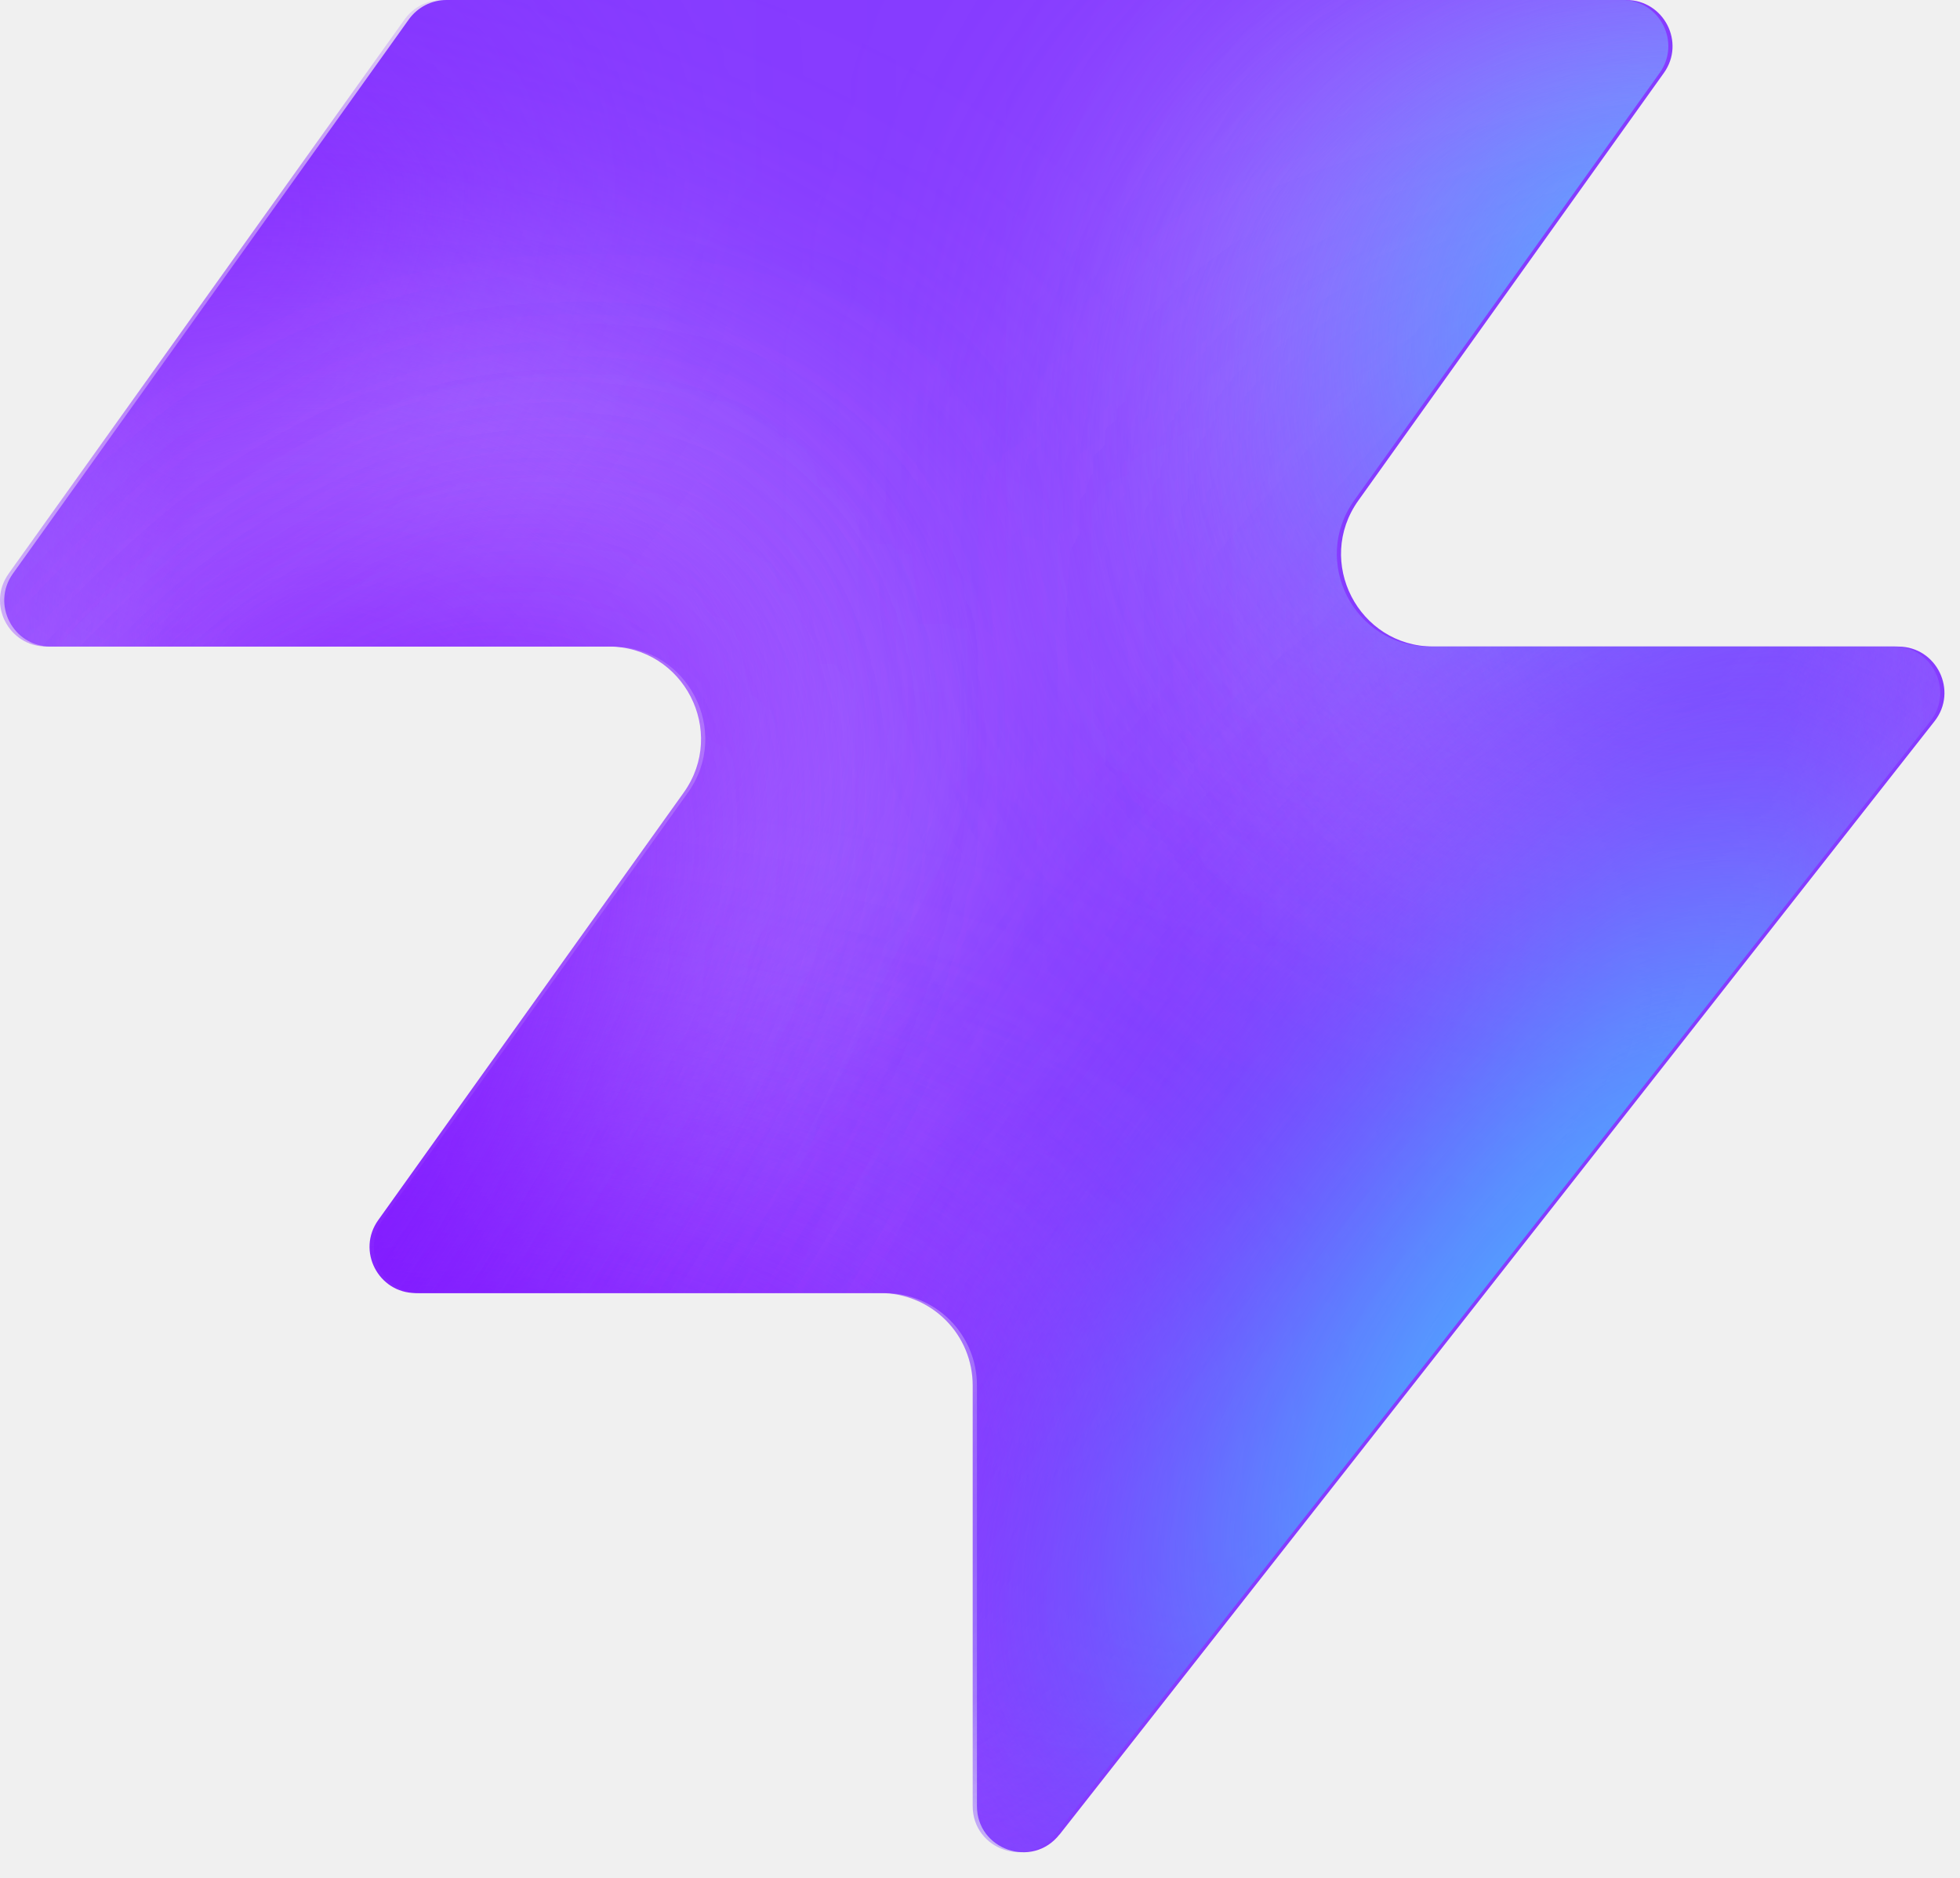
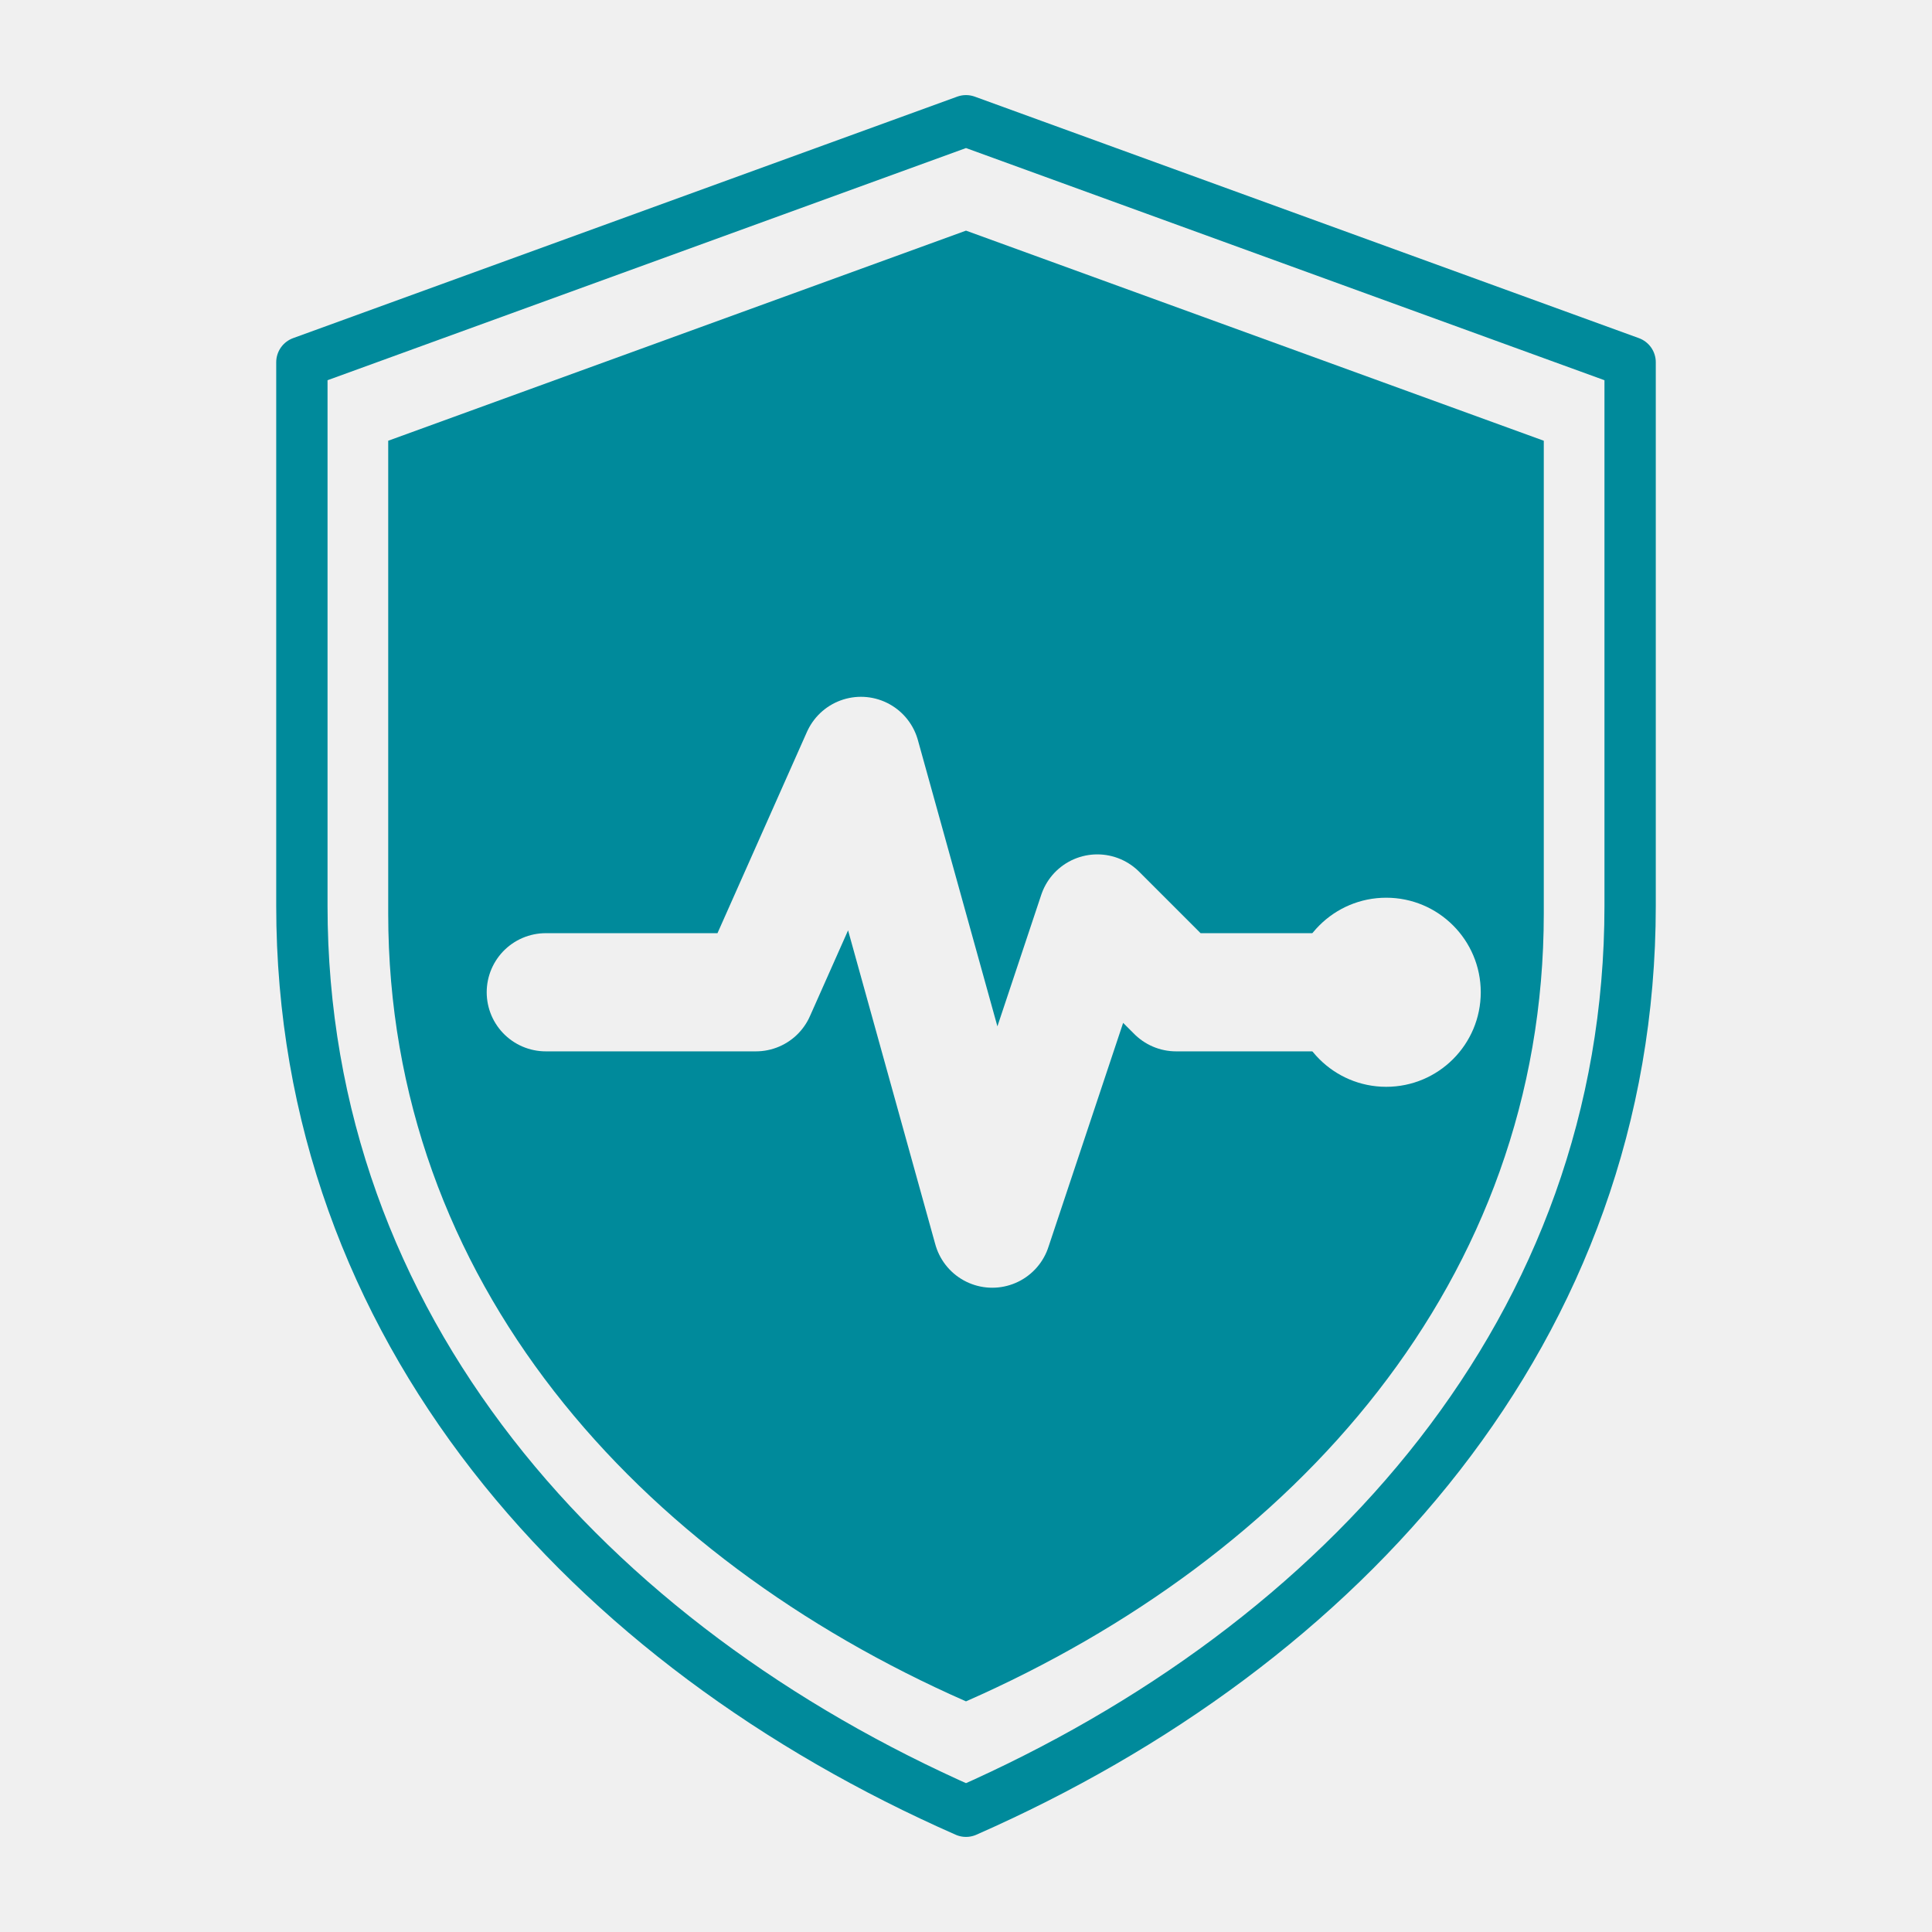
- <svg xmlns="http://www.w3.org/2000/svg" width="48" height="46" fill="none" viewBox="0 0 48 46">
-   <path fill="#863bff" d="M25.946 44.938c-.664.845-2.021.375-2.021-.698V33.937a2.26 2.26 0 0 0-2.262-2.262H10.287c-.92 0-1.456-1.04-.92-1.788l7.48-10.471c1.07-1.497 0-3.578-1.842-3.578H1.237c-.92 0-1.456-1.04-.92-1.788L10.013.474c.214-.297.556-.474.92-.474h28.894c.92 0 1.456 1.04.92 1.788l-7.48 10.471c-1.07 1.498 0 3.579 1.842 3.579h11.377c.943 0 1.473 1.088.89 1.83L25.947 44.94z" style="fill:#863bff;fill:color(display-p3 .525 .23 1);fill-opacity:1" />
-   <mask id="a" width="48" height="46" x="0" y="0" maskUnits="userSpaceOnUse" style="mask-type:alpha">
-     <path fill="#000" d="M25.842 44.938c-.664.844-2.021.375-2.021-.698V33.937a2.26 2.26 0 0 0-2.262-2.262H10.183c-.92 0-1.456-1.04-.92-1.788l7.48-10.471c1.07-1.498 0-3.579-1.842-3.579H1.133c-.92 0-1.456-1.04-.92-1.787L9.91.473c.214-.297.556-.474.92-.474h28.894c.92 0 1.456 1.04.92 1.788l-7.48 10.471c-1.07 1.498 0 3.578 1.842 3.578h11.377c.943 0 1.473 1.088.89 1.832L25.843 44.94z" style="fill:#000;fill-opacity:1" />
-   </mask>
-   <g mask="url(#a)">
-     <g filter="url(#b)">
-       <ellipse cx="5.508" cy="14.704" fill="#ede6ff" rx="5.508" ry="14.704" style="fill:#ede6ff;fill:color(display-p3 .927 .903 1);fill-opacity:1" transform="matrix(.00324 1 1 -.00324 -4.47 31.516)" />
-     </g>
-     <g filter="url(#c)">
-       <ellipse cx="10.399" cy="29.851" fill="#ede6ff" rx="10.399" ry="29.851" style="fill:#ede6ff;fill:color(display-p3 .927 .903 1);fill-opacity:1" transform="matrix(.00324 1 1 -.00324 -39.328 7.883)" />
-     </g>
-     <g filter="url(#d)">
-       <ellipse cx="5.508" cy="30.487" fill="#7e14ff" rx="5.508" ry="30.487" style="fill:#7e14ff;fill:color(display-p3 .492 .077 1);fill-opacity:1" transform="rotate(89.814 -25.913 -14.639)scale(1 -1)" />
-     </g>
-     <g filter="url(#e)">
-       <ellipse cx="5.508" cy="30.599" fill="#7e14ff" rx="5.508" ry="30.599" style="fill:#7e14ff;fill:color(display-p3 .492 .077 1);fill-opacity:1" transform="rotate(89.814 -32.644 -3.334)scale(1 -1)" />
-     </g>
-     <g filter="url(#f)">
-       <ellipse cx="5.508" cy="30.599" fill="#7e14ff" rx="5.508" ry="30.599" style="fill:#7e14ff;fill:color(display-p3 .492 .077 1);fill-opacity:1" transform="matrix(.00324 1 1 -.00324 -34.34 30.47)" />
-     </g>
-     <g filter="url(#g)">
-       <ellipse cx="14.072" cy="22.078" fill="#ede6ff" rx="14.072" ry="22.078" style="fill:#ede6ff;fill:color(display-p3 .927 .903 1);fill-opacity:1" transform="rotate(93.35 24.506 48.493)scale(-1 1)" />
-     </g>
-     <g filter="url(#h)">
-       <ellipse cx="3.47" cy="21.501" fill="#7e14ff" rx="3.47" ry="21.501" style="fill:#7e14ff;fill:color(display-p3 .492 .077 1);fill-opacity:1" transform="rotate(89.009 28.708 47.59)scale(-1 1)" />
-     </g>
-     <g filter="url(#i)">
-       <ellipse cx="3.47" cy="21.501" fill="#7e14ff" rx="3.47" ry="21.501" style="fill:#7e14ff;fill:color(display-p3 .492 .077 1);fill-opacity:1" transform="rotate(89.009 28.708 47.59)scale(-1 1)" />
-     </g>
-     <g filter="url(#j)">
-       <ellipse cx=".387" cy="8.972" fill="#7e14ff" rx="4.407" ry="29.108" style="fill:#7e14ff;fill:color(display-p3 .492 .077 1);fill-opacity:1" transform="rotate(39.51 .387 8.972)" />
-     </g>
-     <g filter="url(#k)">
-       <ellipse cx="47.523" cy="-6.092" fill="#7e14ff" rx="4.407" ry="29.108" style="fill:#7e14ff;fill:color(display-p3 .492 .077 1);fill-opacity:1" transform="rotate(37.892 47.523 -6.092)" />
-     </g>
-     <g filter="url(#l)">
-       <ellipse cx="41.412" cy="6.333" fill="#47bfff" rx="5.971" ry="9.665" style="fill:#47bfff;fill:color(display-p3 .28 .748 1);fill-opacity:1" transform="rotate(37.892 41.412 6.333)" />
-     </g>
-     <g filter="url(#m)">
-       <ellipse cx="-1.879" cy="38.332" fill="#7e14ff" rx="4.407" ry="29.108" style="fill:#7e14ff;fill:color(display-p3 .492 .077 1);fill-opacity:1" transform="rotate(37.892 -1.88 38.332)" />
-     </g>
-     <g filter="url(#n)">
-       <ellipse cx="-1.879" cy="38.332" fill="#7e14ff" rx="4.407" ry="29.108" style="fill:#7e14ff;fill:color(display-p3 .492 .077 1);fill-opacity:1" transform="rotate(37.892 -1.88 38.332)" />
-     </g>
-     <g filter="url(#o)">
-       <ellipse cx="35.651" cy="29.907" fill="#7e14ff" rx="4.407" ry="29.108" style="fill:#7e14ff;fill:color(display-p3 .492 .077 1);fill-opacity:1" transform="rotate(37.892 35.651 29.907)" />
-     </g>
-     <g filter="url(#p)">
-       <ellipse cx="38.418" cy="32.4" fill="#47bfff" rx="5.971" ry="15.297" style="fill:#47bfff;fill:color(display-p3 .28 .748 1);fill-opacity:1" transform="rotate(37.892 38.418 32.4)" />
-     </g>
+ <svg xmlns="http://www.w3.org/2000/svg" viewBox="0 0 64 64" width="256" height="256">
+   <path d="M32 4 L54 12 V30 C54 44 44.5 54.5 32 60 C19.5 54.5 10 44 10 30 V12 Z" fill="none" stroke="#008a9b" stroke-width="1.7" stroke-linejoin="round" />
+   <g transform="translate(32 32) scale(0.87) translate(-32 -32)">
+     <mask id="vazado">
+       <rect width="64" height="64" fill="#fff" />
+       <path d="M16 33 H24 L28 24 L33 42 L37 30 L40 33 H48" fill="none" stroke="#000" stroke-width="4.5" stroke-linecap="round" stroke-linejoin="round" />
+       <circle cx="48" cy="33" r="3.6" fill="#000" />
+     </mask>
+     <path d="M32 4 L54 12 V30 C54 44 44.5 54.5 32 60 C19.5 54.5 10 44 10 30 V12 Z" fill="#008a9b" mask="url(#vazado)" />
  </g>
-   <defs>
-     <filter id="b" width="60.045" height="41.654" x="-19.77" y="16.149" color-interpolation-filters="sRGB" filterUnits="userSpaceOnUse">
-       <feFlood flood-opacity="0" result="BackgroundImageFix" />
-       <feBlend in="SourceGraphic" in2="BackgroundImageFix" result="shape" />
-       <feGaussianBlur result="effect1_foregroundBlur_2002_17158" stdDeviation="7.659" />
-     </filter>
-     <filter id="c" width="90.34" height="51.437" x="-54.613" y="-7.533" color-interpolation-filters="sRGB" filterUnits="userSpaceOnUse">
-       <feFlood flood-opacity="0" result="BackgroundImageFix" />
-       <feBlend in="SourceGraphic" in2="BackgroundImageFix" result="shape" />
-       <feGaussianBlur result="effect1_foregroundBlur_2002_17158" stdDeviation="7.659" />
-     </filter>
-     <filter id="d" width="79.355" height="29.4" x="-49.64" y="2.03" color-interpolation-filters="sRGB" filterUnits="userSpaceOnUse">
-       <feFlood flood-opacity="0" result="BackgroundImageFix" />
-       <feBlend in="SourceGraphic" in2="BackgroundImageFix" result="shape" />
-       <feGaussianBlur result="effect1_foregroundBlur_2002_17158" stdDeviation="4.596" />
-     </filter>
-     <filter id="e" width="79.579" height="29.4" x="-45.045" y="20.029" color-interpolation-filters="sRGB" filterUnits="userSpaceOnUse">
-       <feFlood flood-opacity="0" result="BackgroundImageFix" />
-       <feBlend in="SourceGraphic" in2="BackgroundImageFix" result="shape" />
-       <feGaussianBlur result="effect1_foregroundBlur_2002_17158" stdDeviation="4.596" />
-     </filter>
-     <filter id="f" width="79.579" height="29.4" x="-43.513" y="21.178" color-interpolation-filters="sRGB" filterUnits="userSpaceOnUse">
-       <feFlood flood-opacity="0" result="BackgroundImageFix" />
-       <feBlend in="SourceGraphic" in2="BackgroundImageFix" result="shape" />
-       <feGaussianBlur result="effect1_foregroundBlur_2002_17158" stdDeviation="4.596" />
-     </filter>
-     <filter id="g" width="74.749" height="58.852" x="15.756" y="-17.901" color-interpolation-filters="sRGB" filterUnits="userSpaceOnUse">
-       <feFlood flood-opacity="0" result="BackgroundImageFix" />
-       <feBlend in="SourceGraphic" in2="BackgroundImageFix" result="shape" />
-       <feGaussianBlur result="effect1_foregroundBlur_2002_17158" stdDeviation="7.659" />
-     </filter>
-     <filter id="h" width="61.377" height="25.362" x="23.548" y="2.284" color-interpolation-filters="sRGB" filterUnits="userSpaceOnUse">
-       <feFlood flood-opacity="0" result="BackgroundImageFix" />
-       <feBlend in="SourceGraphic" in2="BackgroundImageFix" result="shape" />
-       <feGaussianBlur result="effect1_foregroundBlur_2002_17158" stdDeviation="4.596" />
-     </filter>
-     <filter id="i" width="61.377" height="25.362" x="23.548" y="2.284" color-interpolation-filters="sRGB" filterUnits="userSpaceOnUse">
-       <feFlood flood-opacity="0" result="BackgroundImageFix" />
-       <feBlend in="SourceGraphic" in2="BackgroundImageFix" result="shape" />
-       <feGaussianBlur result="effect1_foregroundBlur_2002_17158" stdDeviation="4.596" />
-     </filter>
-     <filter id="j" width="56.045" height="63.649" x="-27.636" y="-22.853" color-interpolation-filters="sRGB" filterUnits="userSpaceOnUse">
-       <feFlood flood-opacity="0" result="BackgroundImageFix" />
-       <feBlend in="SourceGraphic" in2="BackgroundImageFix" result="shape" />
-       <feGaussianBlur result="effect1_foregroundBlur_2002_17158" stdDeviation="4.596" />
-     </filter>
-     <filter id="k" width="54.814" height="64.646" x="20.116" y="-38.415" color-interpolation-filters="sRGB" filterUnits="userSpaceOnUse">
-       <feFlood flood-opacity="0" result="BackgroundImageFix" />
-       <feBlend in="SourceGraphic" in2="BackgroundImageFix" result="shape" />
-       <feGaussianBlur result="effect1_foregroundBlur_2002_17158" stdDeviation="4.596" />
-     </filter>
-     <filter id="l" width="33.541" height="35.313" x="24.641" y="-11.323" color-interpolation-filters="sRGB" filterUnits="userSpaceOnUse">
-       <feFlood flood-opacity="0" result="BackgroundImageFix" />
-       <feBlend in="SourceGraphic" in2="BackgroundImageFix" result="shape" />
-       <feGaussianBlur result="effect1_foregroundBlur_2002_17158" stdDeviation="4.596" />
-     </filter>
-     <filter id="m" width="54.814" height="64.646" x="-29.286" y="6.009" color-interpolation-filters="sRGB" filterUnits="userSpaceOnUse">
-       <feFlood flood-opacity="0" result="BackgroundImageFix" />
-       <feBlend in="SourceGraphic" in2="BackgroundImageFix" result="shape" />
-       <feGaussianBlur result="effect1_foregroundBlur_2002_17158" stdDeviation="4.596" />
-     </filter>
-     <filter id="n" width="54.814" height="64.646" x="-29.286" y="6.009" color-interpolation-filters="sRGB" filterUnits="userSpaceOnUse">
-       <feFlood flood-opacity="0" result="BackgroundImageFix" />
-       <feBlend in="SourceGraphic" in2="BackgroundImageFix" result="shape" />
-       <feGaussianBlur result="effect1_foregroundBlur_2002_17158" stdDeviation="4.596" />
-     </filter>
-     <filter id="o" width="54.814" height="64.646" x="8.244" y="-2.416" color-interpolation-filters="sRGB" filterUnits="userSpaceOnUse">
-       <feFlood flood-opacity="0" result="BackgroundImageFix" />
-       <feBlend in="SourceGraphic" in2="BackgroundImageFix" result="shape" />
-       <feGaussianBlur result="effect1_foregroundBlur_2002_17158" stdDeviation="4.596" />
-     </filter>
-     <filter id="p" width="39.409" height="43.623" x="18.713" y="10.588" color-interpolation-filters="sRGB" filterUnits="userSpaceOnUse">
-       <feFlood flood-opacity="0" result="BackgroundImageFix" />
-       <feBlend in="SourceGraphic" in2="BackgroundImageFix" result="shape" />
-       <feGaussianBlur result="effect1_foregroundBlur_2002_17158" stdDeviation="4.596" />
-     </filter>
-   </defs>
</svg>
